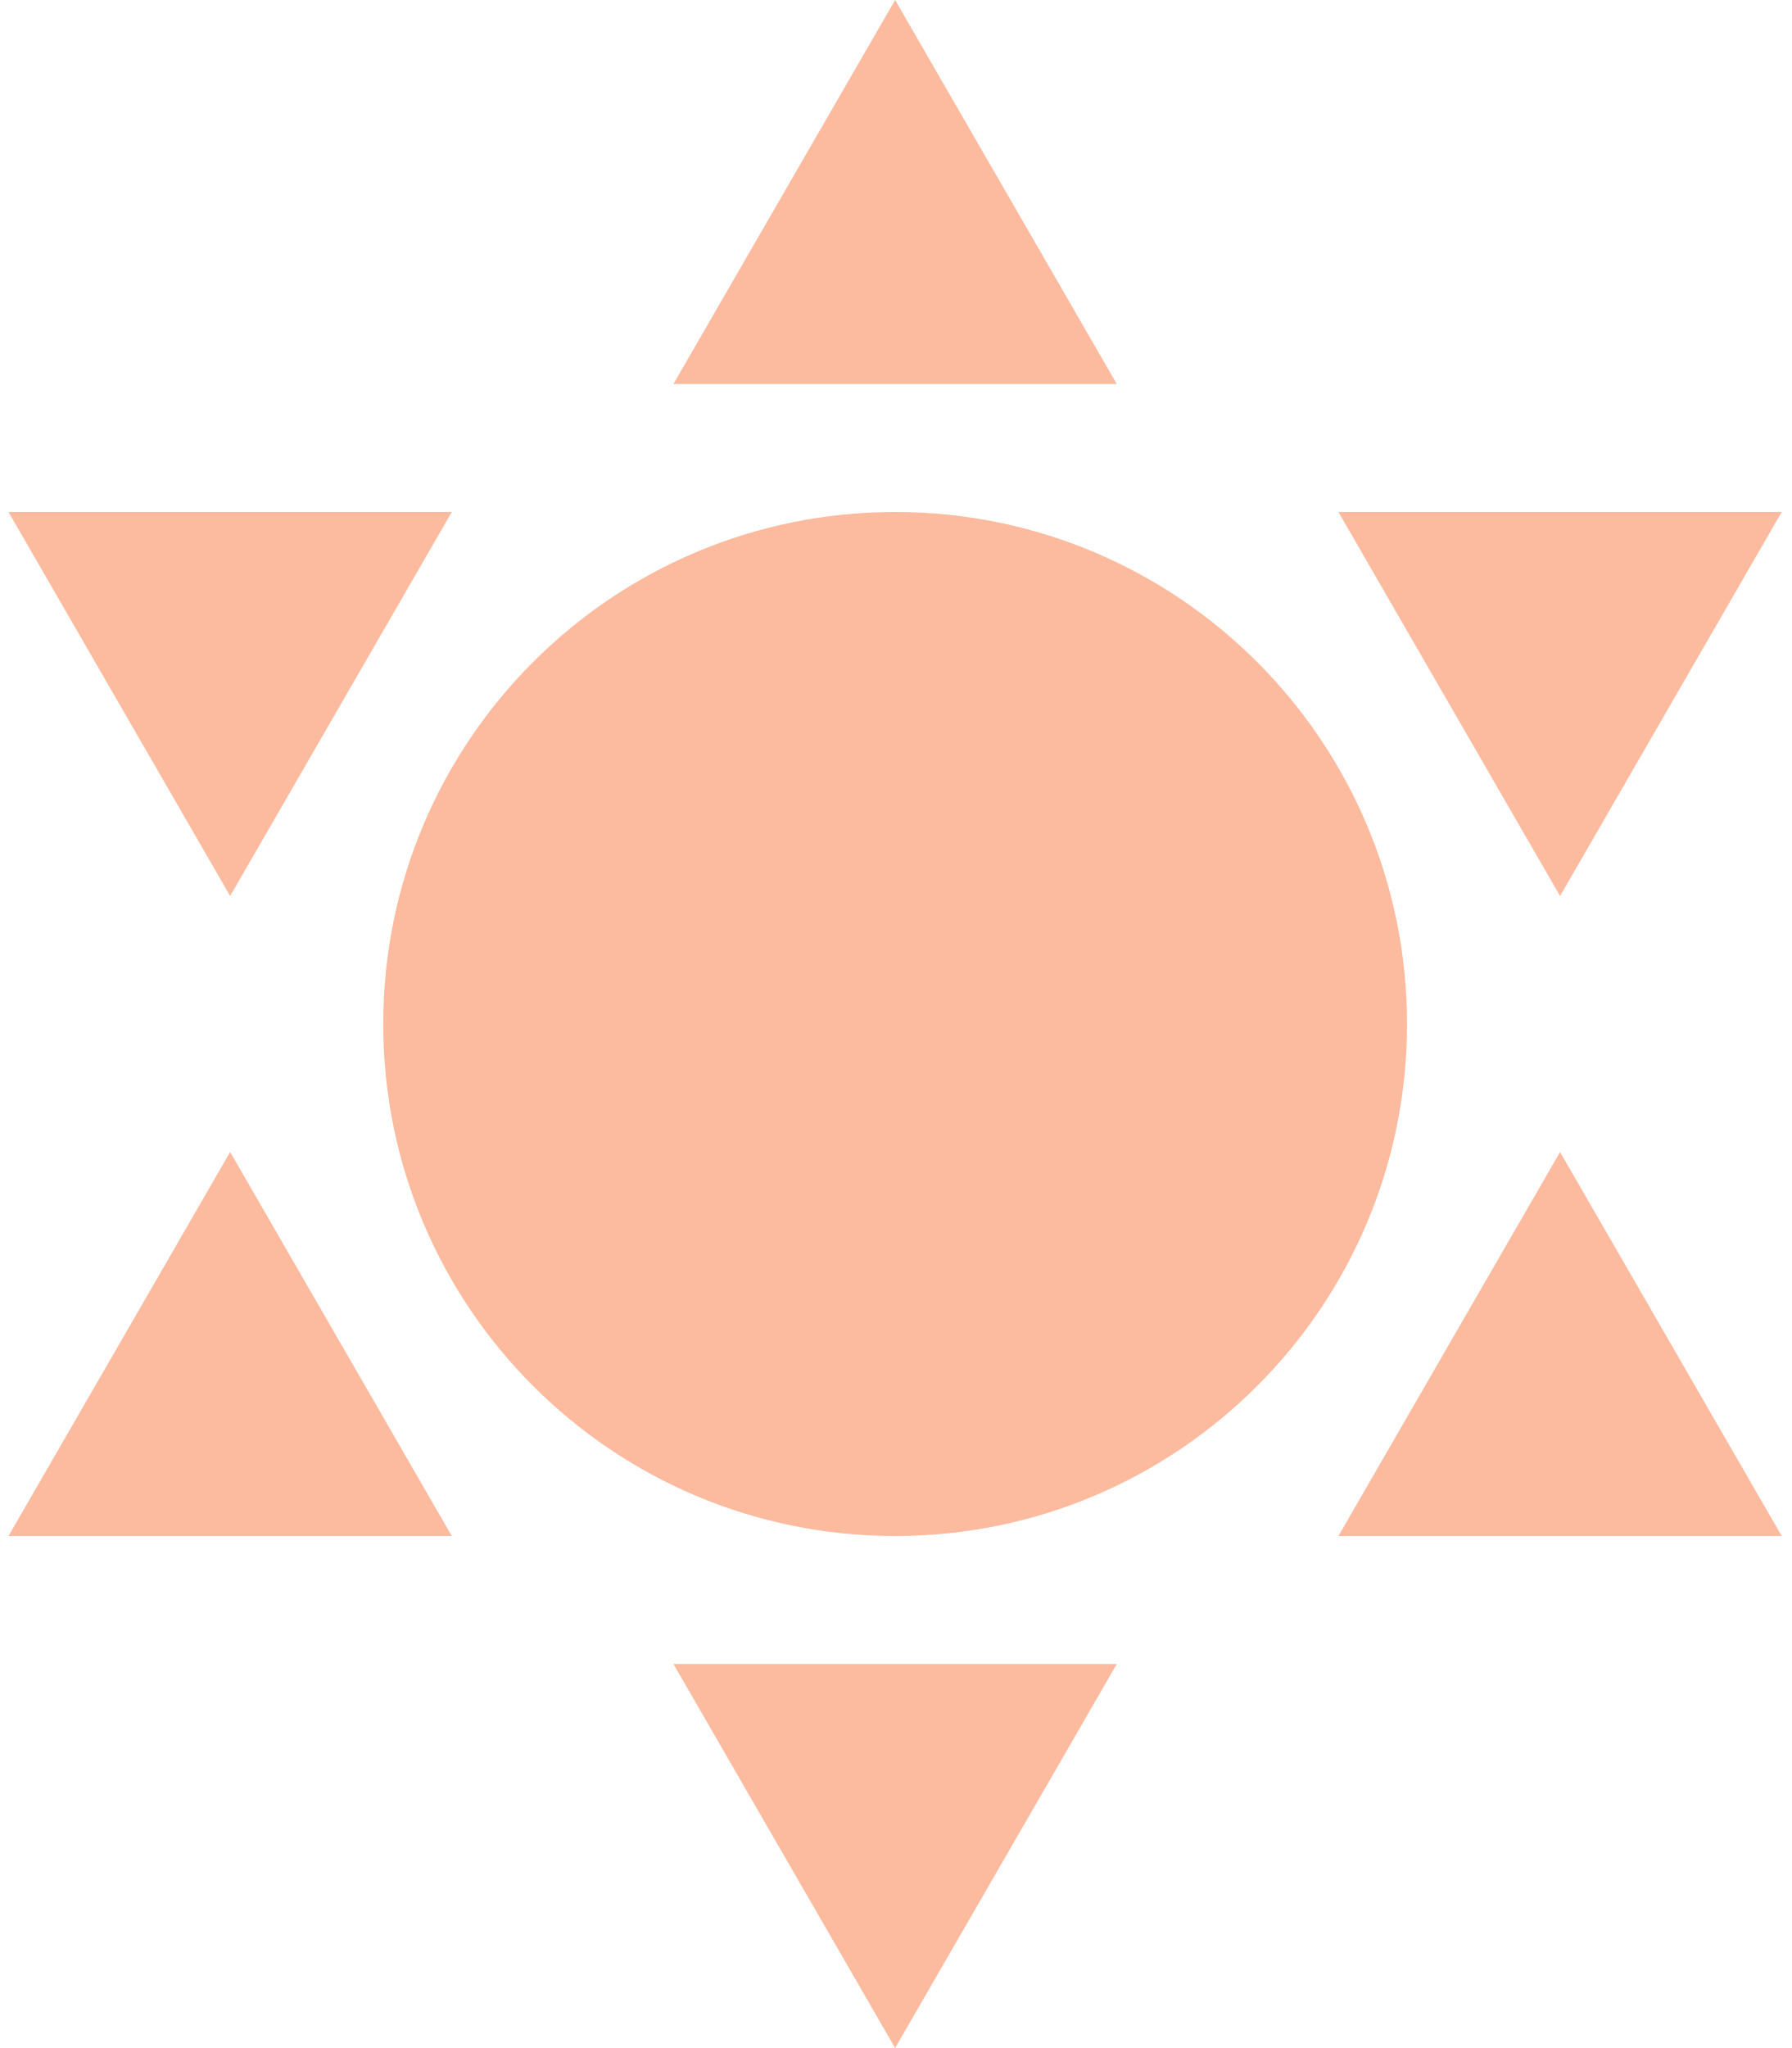
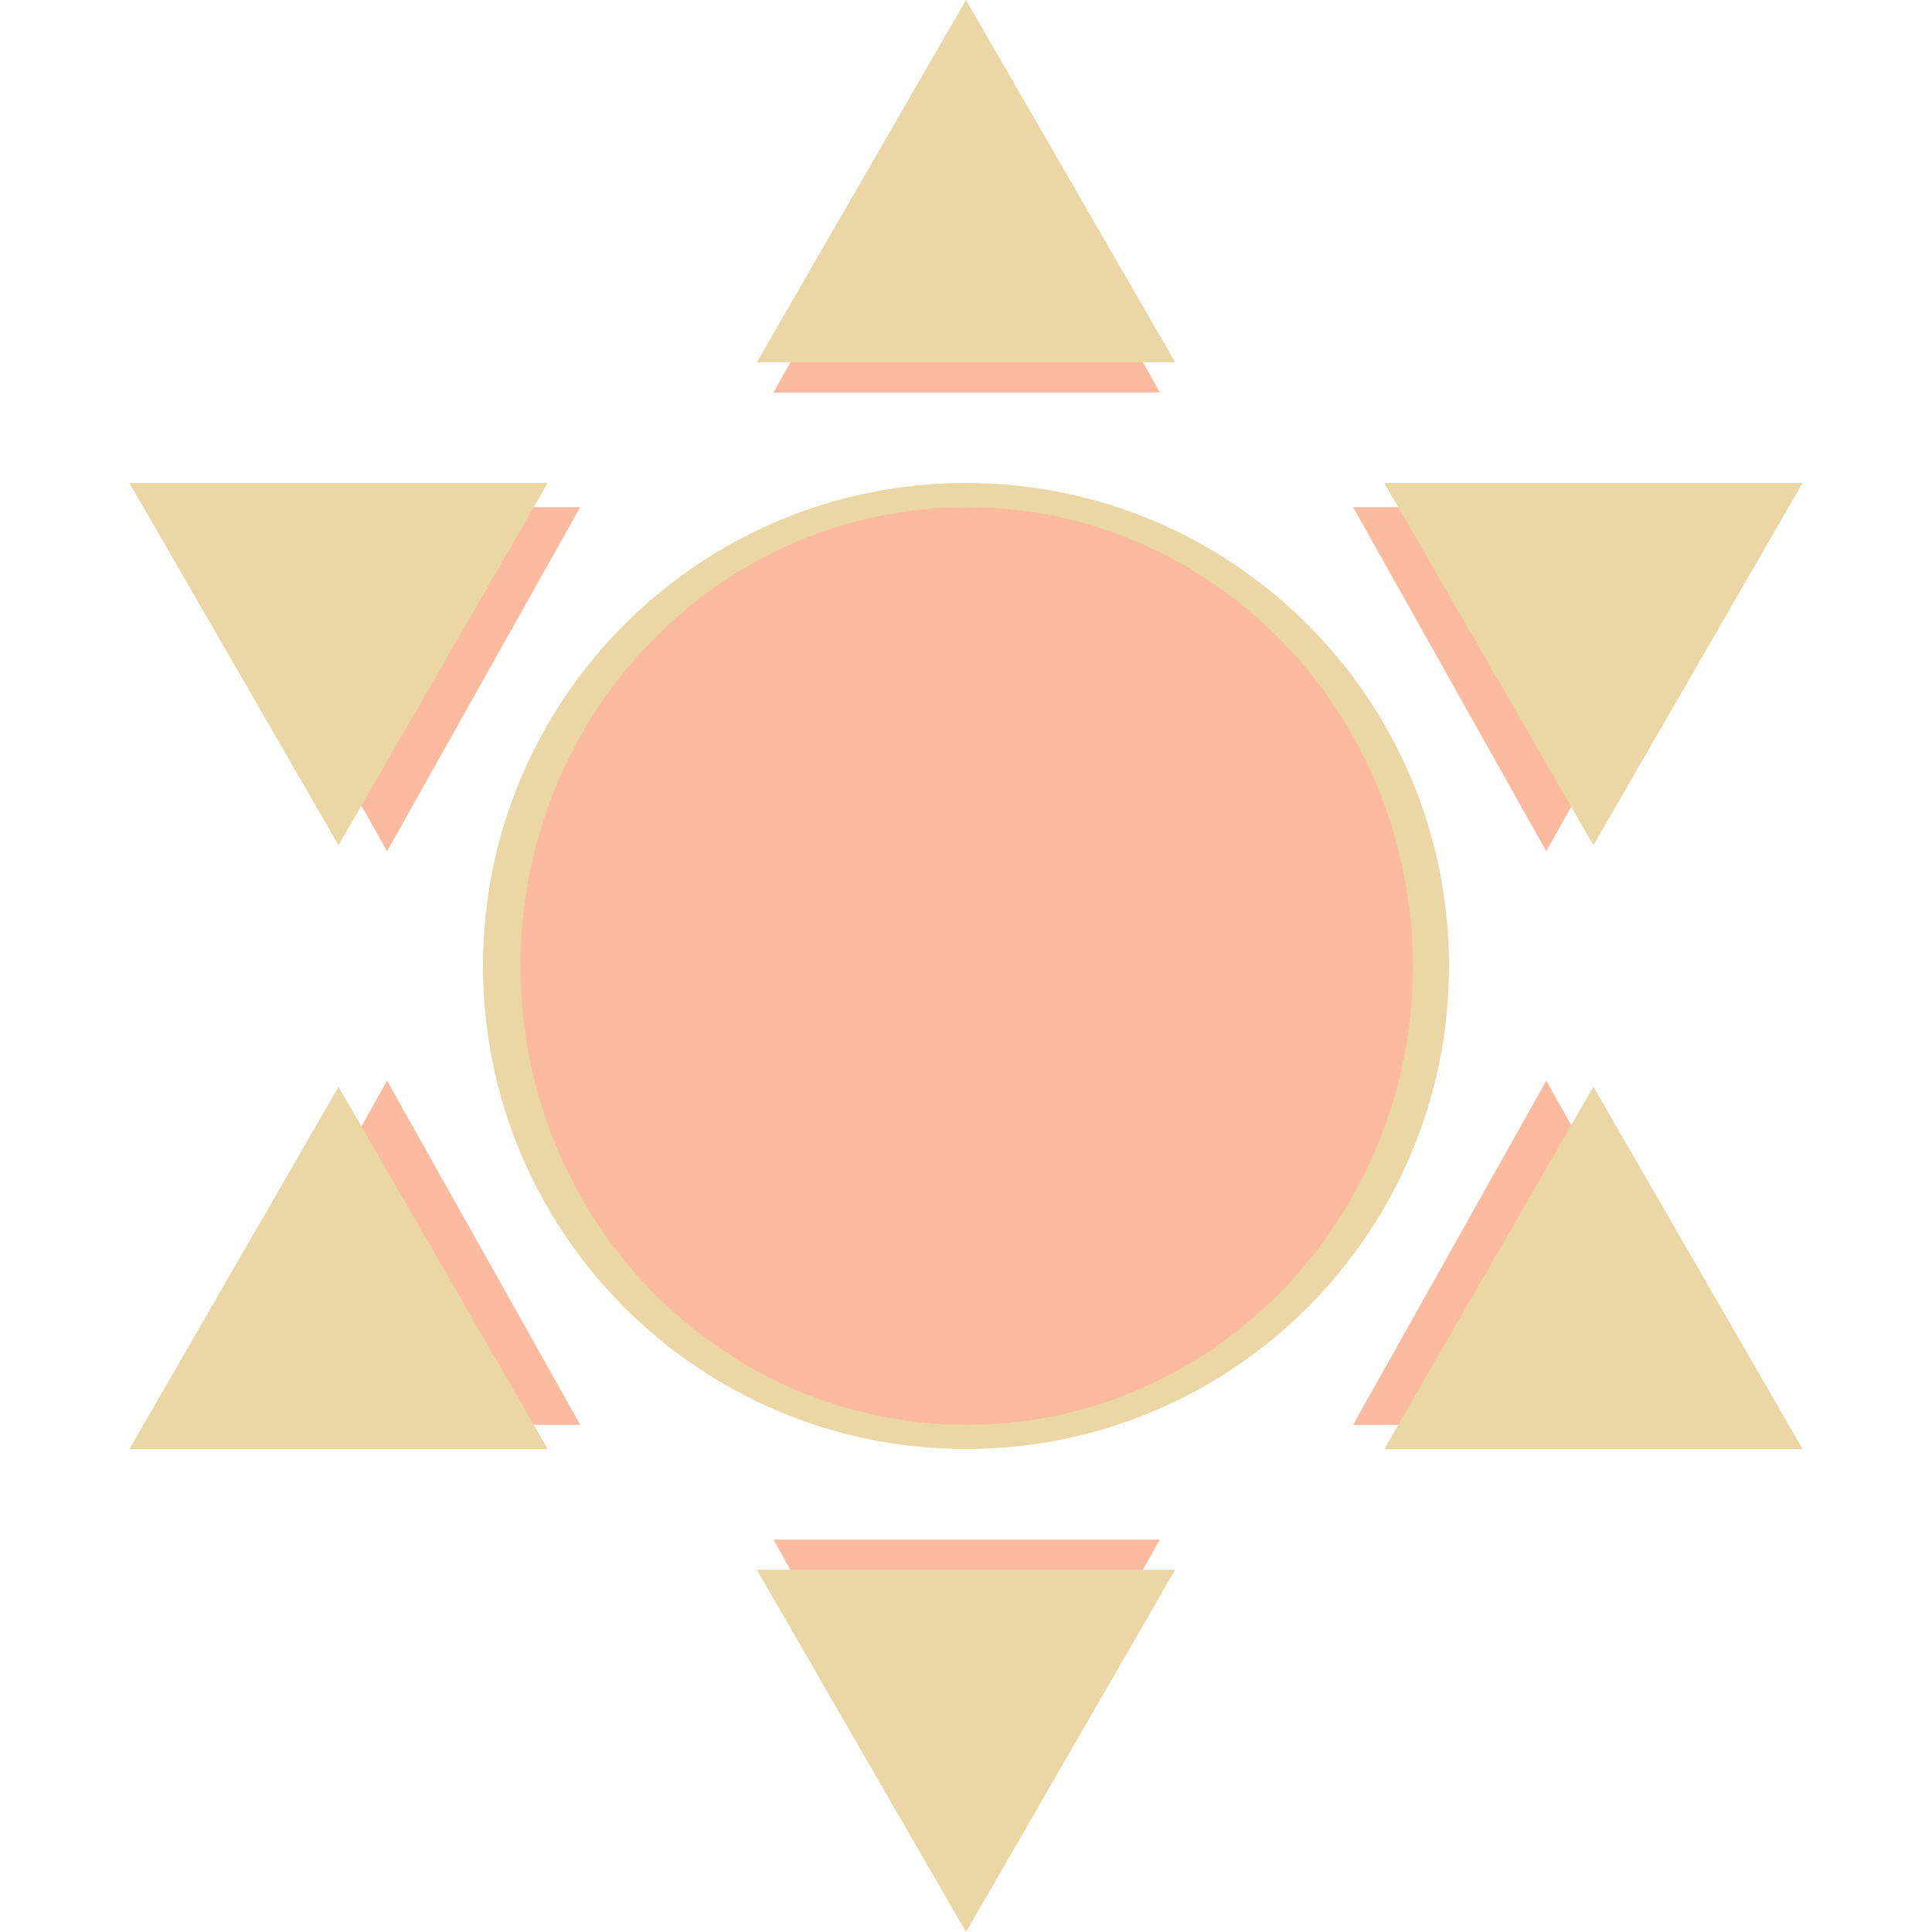
- <svg xmlns="http://www.w3.org/2000/svg" width="35" height="40" viewBox="0 0 35 40" fill="none">
-   <path d="M27.487 20C27.487 25.523 23.009 30 17.487 30C11.964 30 7.487 25.523 7.487 20C7.487 14.477 11.964 10 17.487 10C23.009 10 27.487 14.477 27.487 20Z" fill="#FCBA9F" />
-   <path d="M17.487 0L21.817 7.5H13.156L17.487 0Z" fill="#FCBA9F" />
-   <path d="M17.487 40L21.817 32.5H13.156L17.487 40Z" fill="#FCBA9F" />
-   <path d="M0.166 10L8.826 10L4.496 17.5L0.166 10Z" fill="#FCBA9F" />
-   <path d="M34.807 30L30.477 22.5L26.147 30L34.807 30Z" fill="#FCBA9F" />
-   <path d="M0.166 30L4.496 22.5L8.826 30H0.166Z" fill="#FCBA9F" />
-   <path d="M34.807 10H26.147L30.477 17.5L34.807 10Z" fill="#FCBA9F" />
+ <svg xmlns="http://www.w3.org/2000/svg" width="35" height="35" viewBox="0 0 35 35" fill="none">
+   <path d="M17.512 0.875L21.012 7.109H14.012L17.512 0.875Z" fill="#FCBA9F" />
+   <path d="M17.512 34.125L21.012 27.891H14.012L17.512 34.125Z" fill="#FCBA9F" />
+   <path d="M3.512 9.187H10.512L7.012 15.422L3.512 9.187Z" fill="#FCBA9F" />
+   <path d="M31.512 25.812L28.012 19.578L24.512 25.812L31.512 25.812Z" fill="#FCBA9F" />
+   <path d="M3.512 25.812L7.012 19.578L10.512 25.812H3.512Z" fill="#FCBA9F" />
+   <path d="M31.512 9.187H24.512L28.012 15.422L31.512 9.187Z" fill="#FCBA9F" />
+   <path d="M26.25 17.5C26.25 22.332 22.332 26.25 17.5 26.25C12.668 26.25 8.75 22.332 8.75 17.5C8.75 12.668 12.668 8.75 17.5 8.75C22.332 8.75 26.25 12.668 26.25 17.5Z" fill="#EBD6A5" />
+   <path d="M17.5 0L21.289 6.562H13.711L17.5 0Z" fill="#EBD6A5" />
+   <path d="M17.5 35L21.289 28.438H13.711L17.5 35Z" fill="#EBD6A5" />
+   <path d="M2.345 8.75L9.922 8.75L6.133 15.312L2.345 8.75Z" fill="#EBD6A5" />
+   <path d="M32.655 26.25L28.866 19.688L25.078 26.25L32.655 26.25Z" fill="#EBD6A5" />
+   <path d="M2.345 26.25L6.133 19.688L9.922 26.25H2.345Z" fill="#EBD6A5" />
+   <path d="M32.655 8.75H25.078L28.866 15.312L32.655 8.75Z" fill="#EBD6A5" />
+   <path d="M25.595 17.5C25.595 22.091 21.976 25.812 17.512 25.812C13.048 25.812 9.429 22.091 9.429 17.5C9.429 12.909 13.048 9.188 17.512 9.188C21.976 9.188 25.595 12.909 25.595 17.5Z" fill="#FCBA9F" />
</svg>
